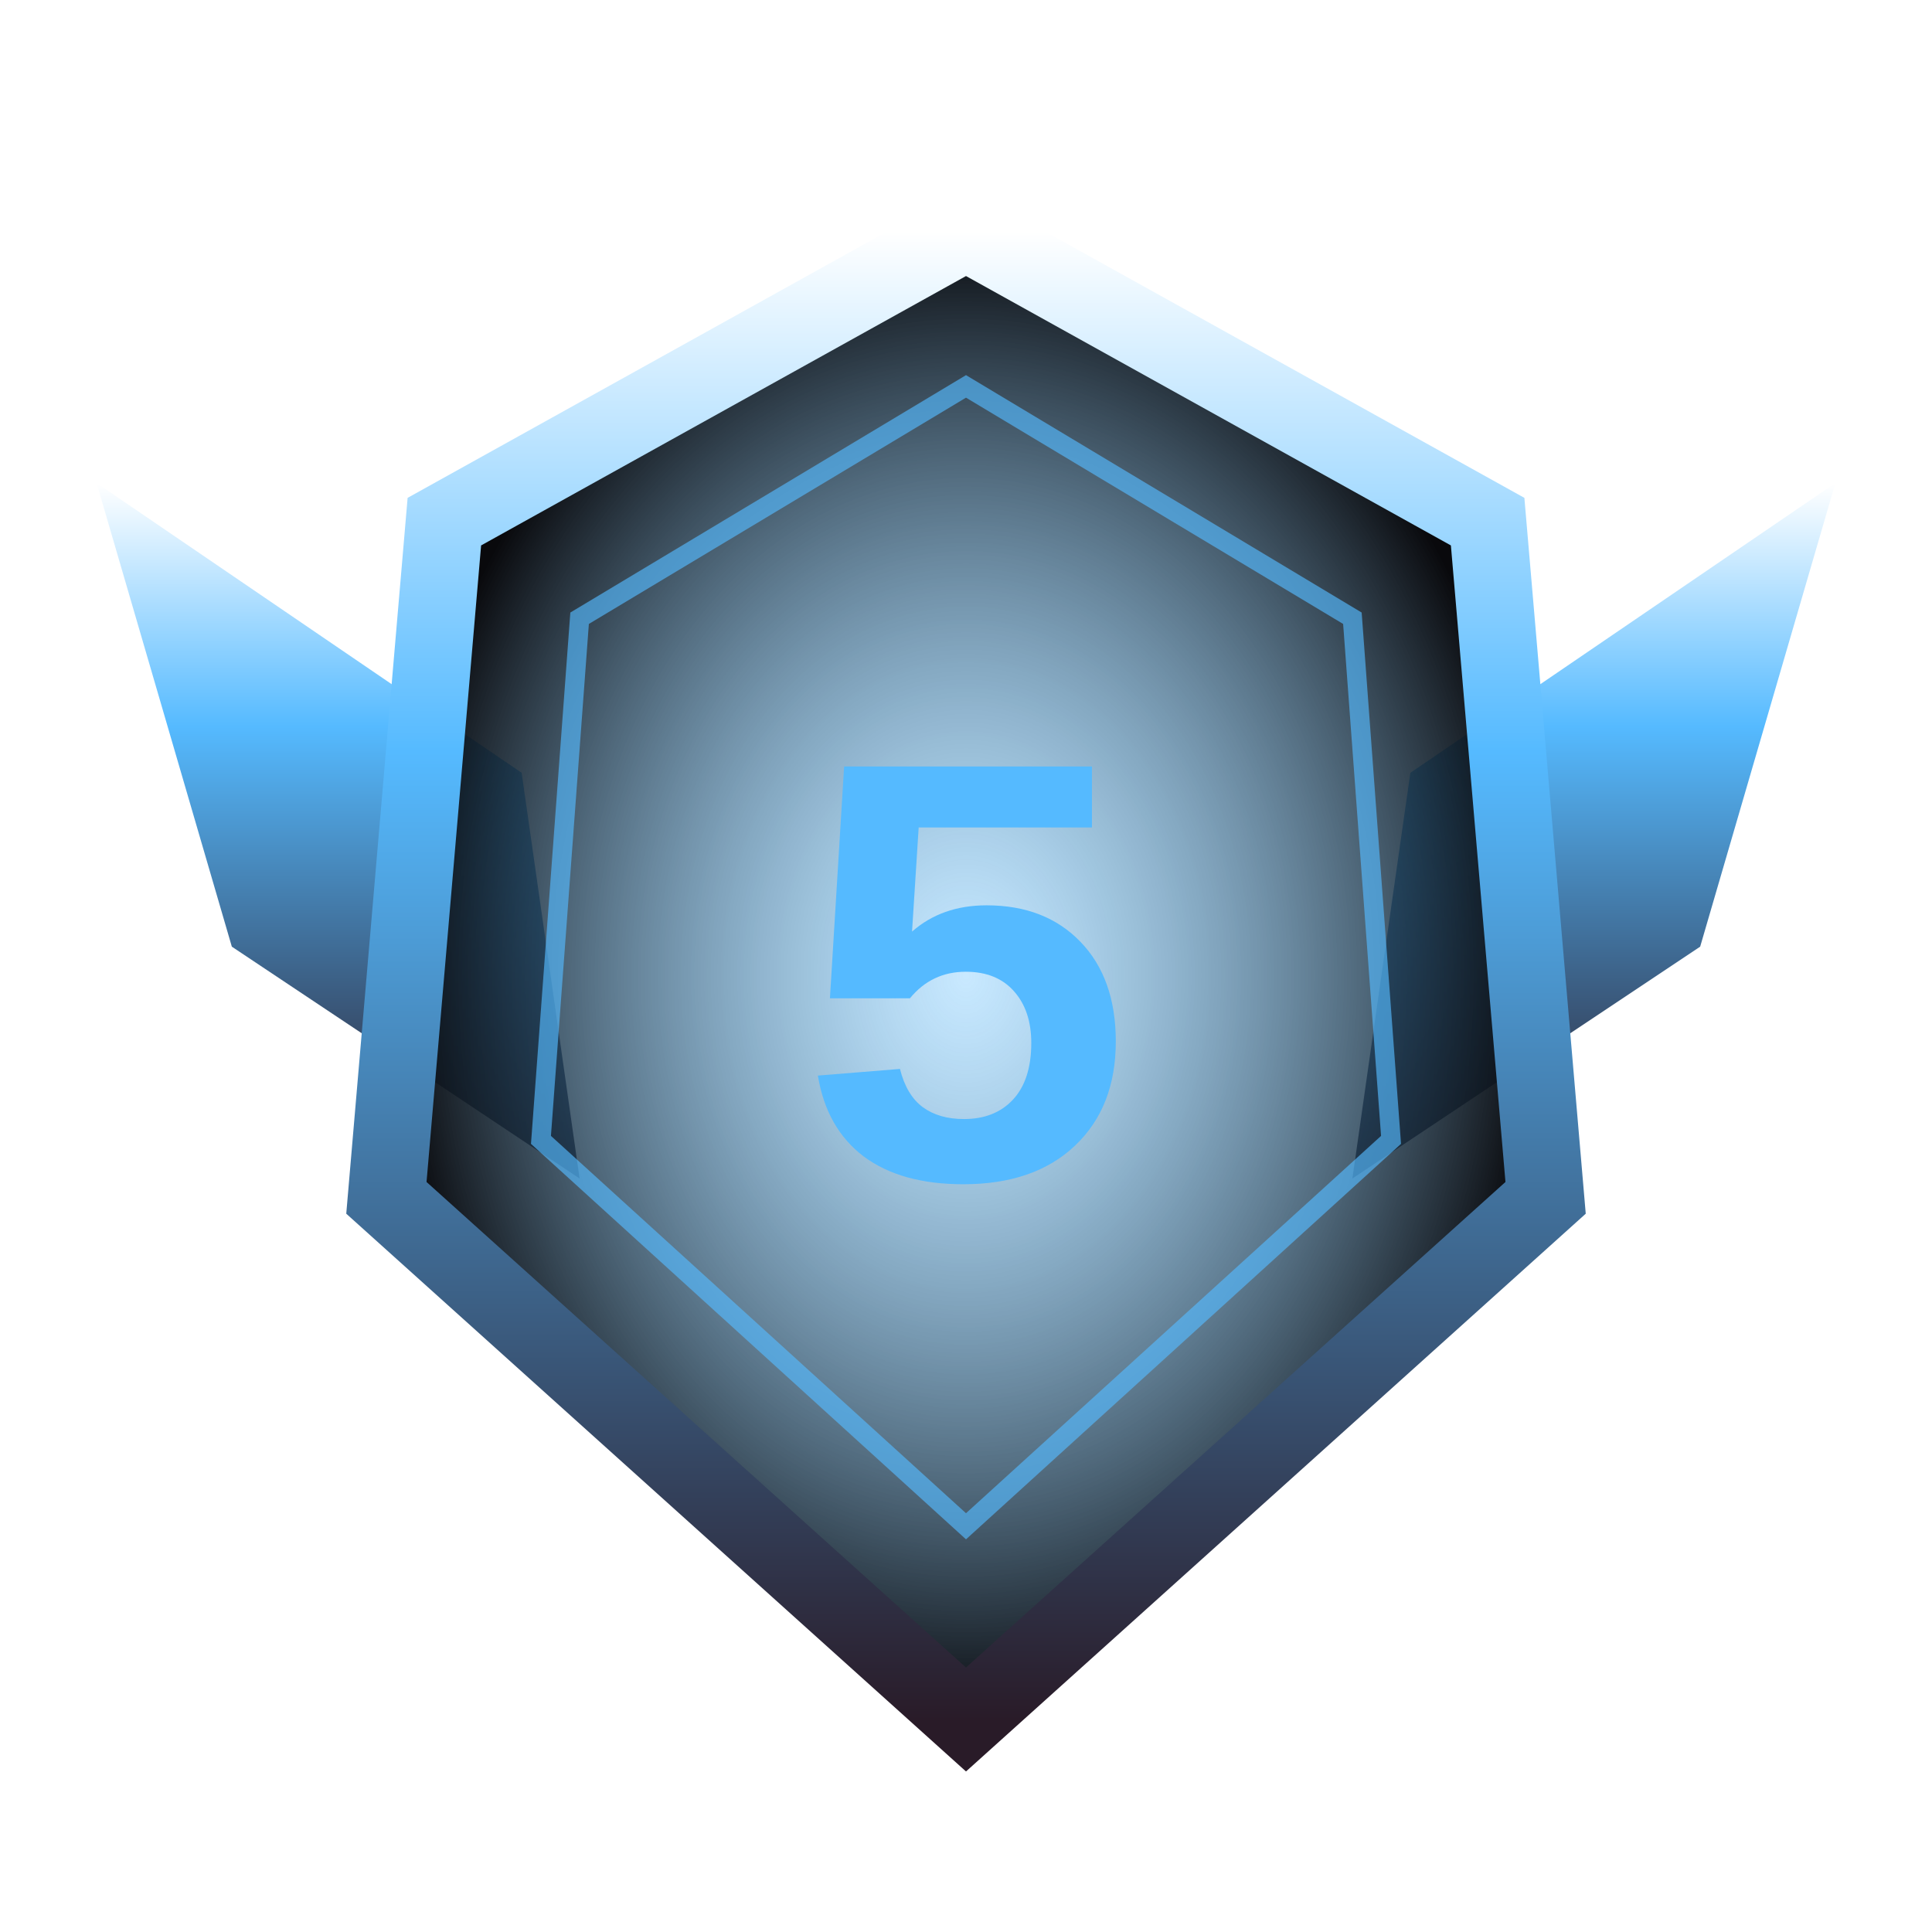
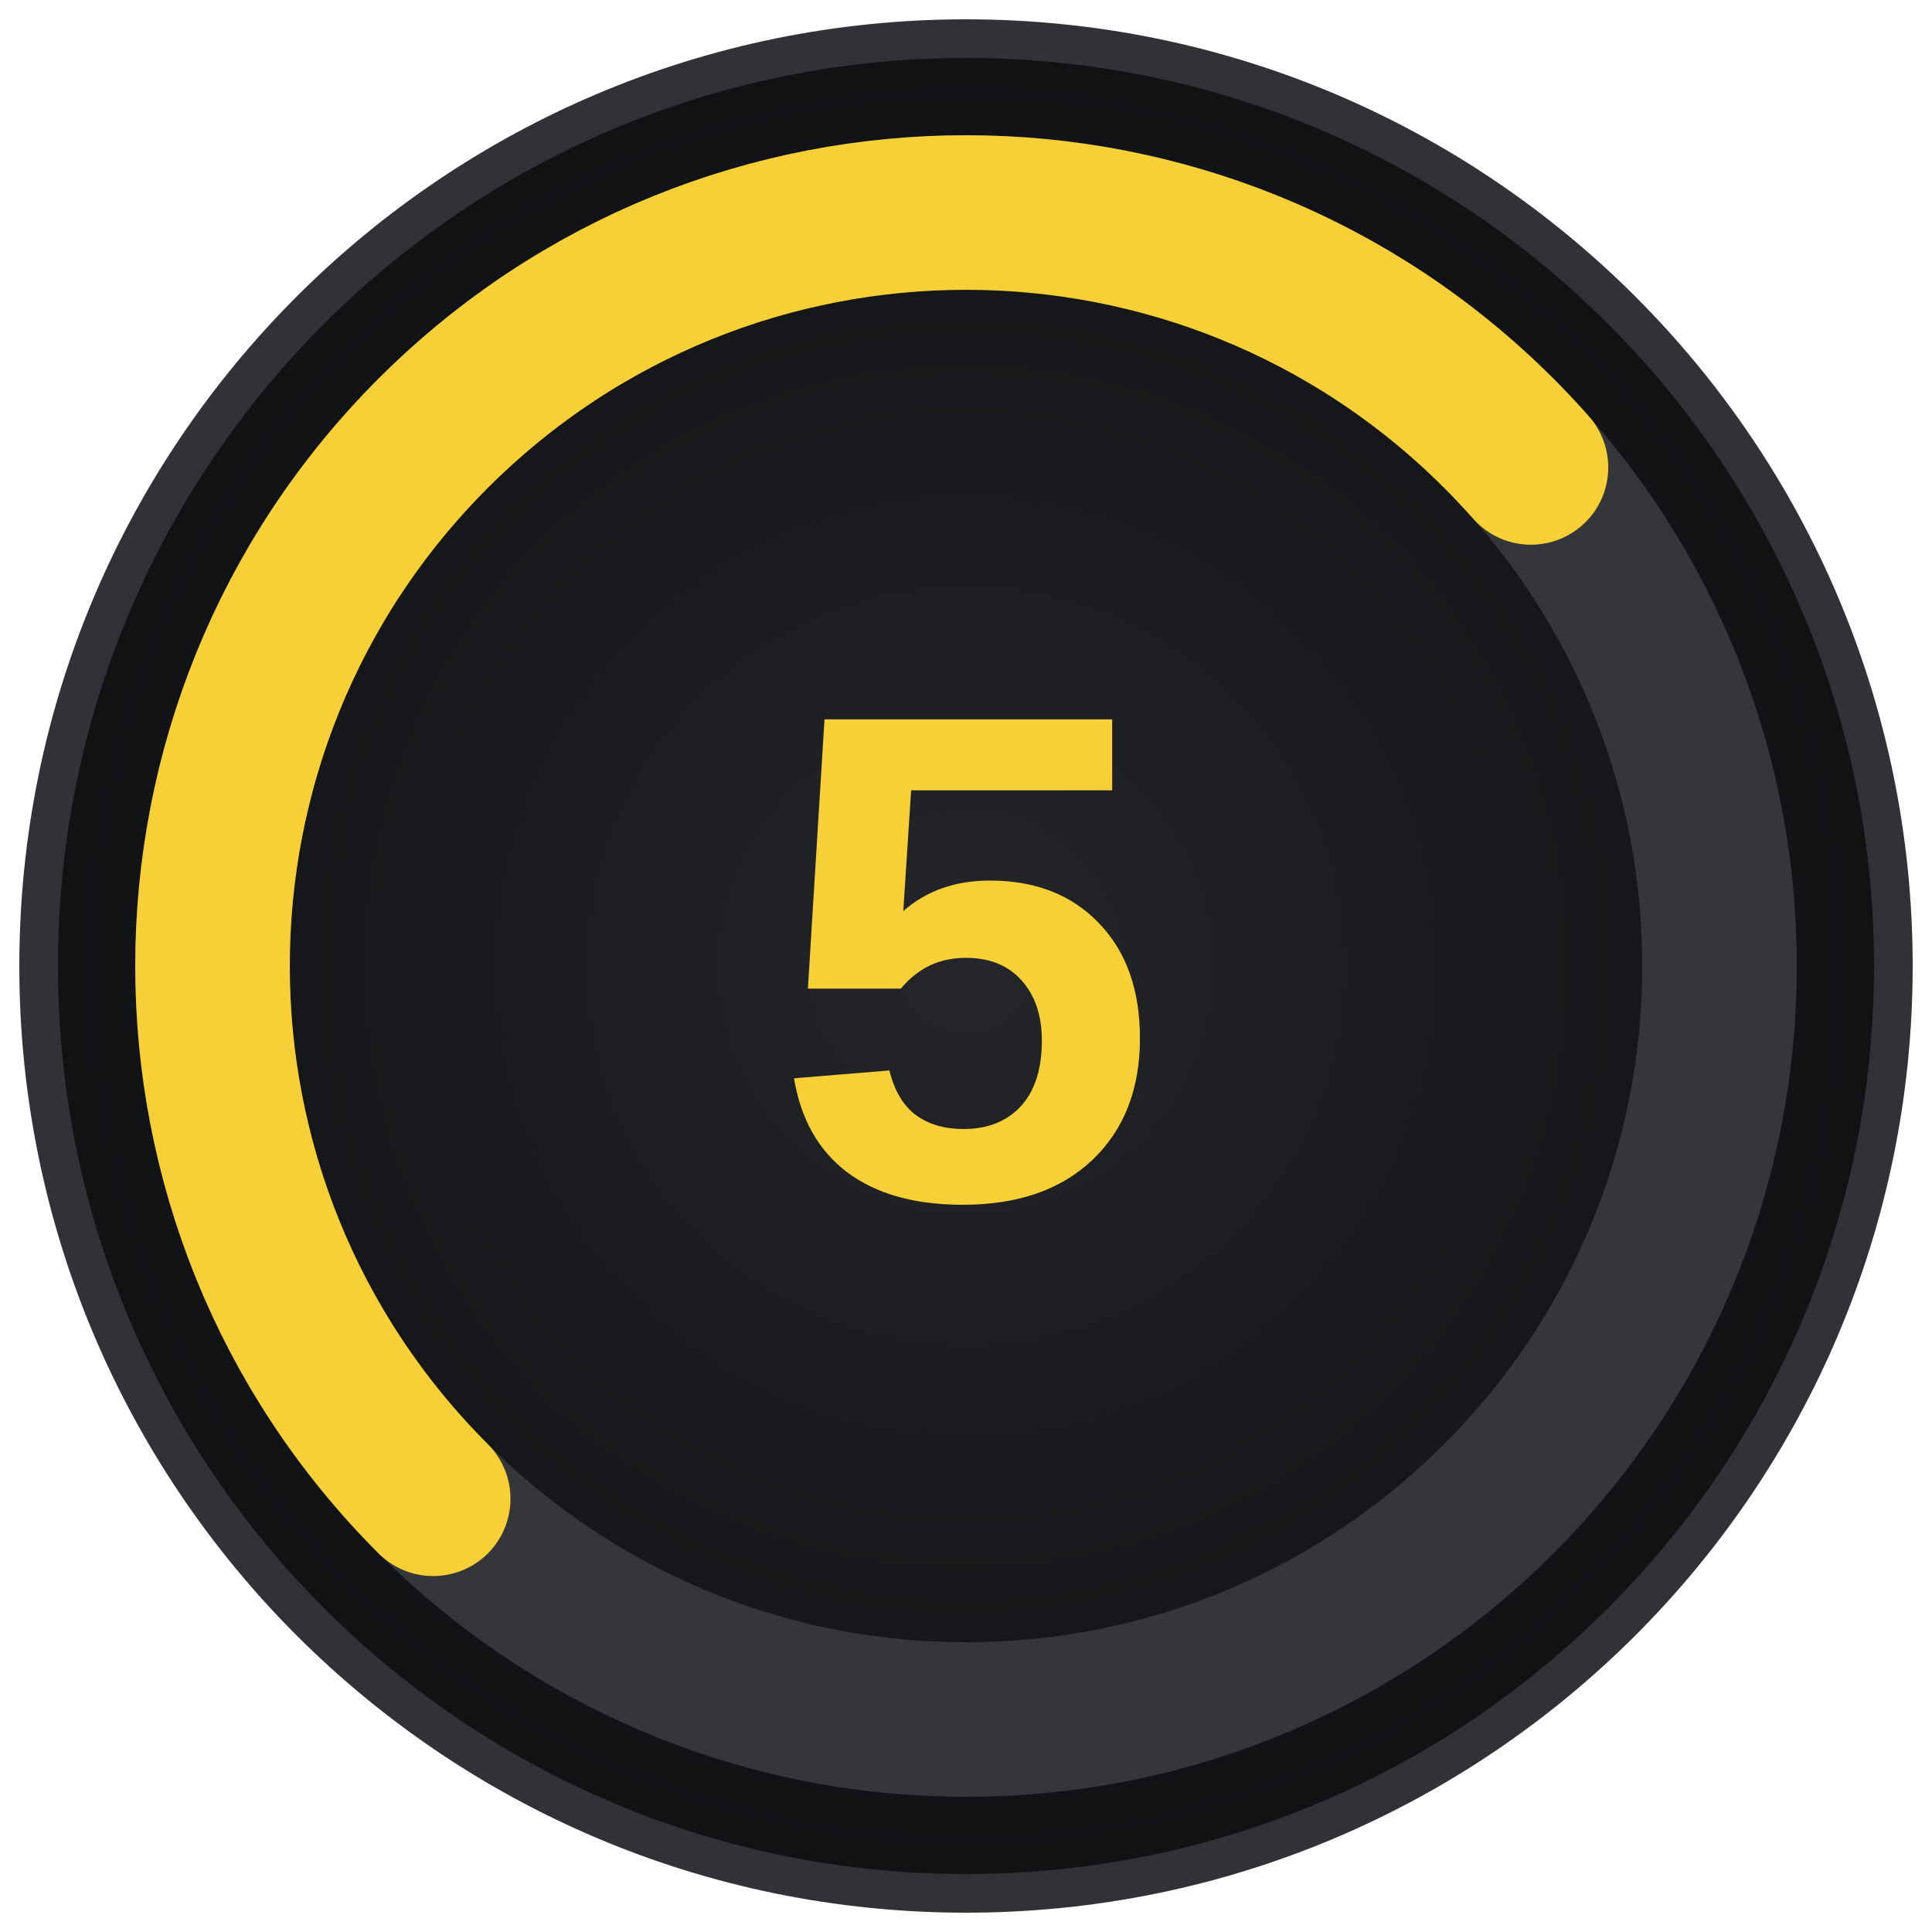
<svg xmlns="http://www.w3.org/2000/svg" viewBox="0 0 100 100">
  <defs>
-     <linearGradient id="metal" x2="0" y2="1">
-       <stop stop-color="#fff" />
-       <stop offset=".35" stop-color="#55baff" />
-       <stop offset="1" stop-color="#291b28" />
-     </linearGradient>
-     <radialGradient id="dark">
-       <stop stop-color="#55baff" stop-opacity=".32" />
-       <stop offset="1" stop-color="#09090c" />
+     <radialGradient id="b">
+       <stop stop-color="#24262a" />
+       <stop offset="1" stop-color="#101113" />
    </radialGradient>
  </defs>
-   <path d="M27 40 L5 25 L12 49 L30 61Z" fill="url(#metal)" />
-   <path d="M73 40 L95 25 L88 49 L70 61Z" fill="url(#metal)" />
-   <path d="M50 12L77 27L80 62L50 89L20 62L23 27Z" fill="url(#dark)" stroke="url(#metal)" stroke-width="4" />
-   <path d="M50 20L70 32L72 59L50 79L28 59L30 32Z" fill="none" stroke="#55baff" opacity=".65" />
-   <text x="50" y="61" text-anchor="middle" font-family="Arial,sans-serif" font-weight="900" font-size="31" fill="#55baff">5</text>
+   <circle cx="50" cy="50" r="48" fill="url(#b)" stroke="#303237" stroke-width="2" />
+   <circle cx="50" cy="50" r="39" fill="none" stroke="#35363a" stroke-width="8" />
+   <circle cx="50" cy="50" r="39" fill="none" stroke="#f7d037" stroke-width="8" stroke-linecap="round" stroke-dasharray="124.97 245" transform="rotate(135 50 50)" />
+   <text x="50" y="62" font-family="Arial,sans-serif" font-size="36" font-weight="bold" text-anchor="middle" fill="#f7d037">5</text>
</svg>
